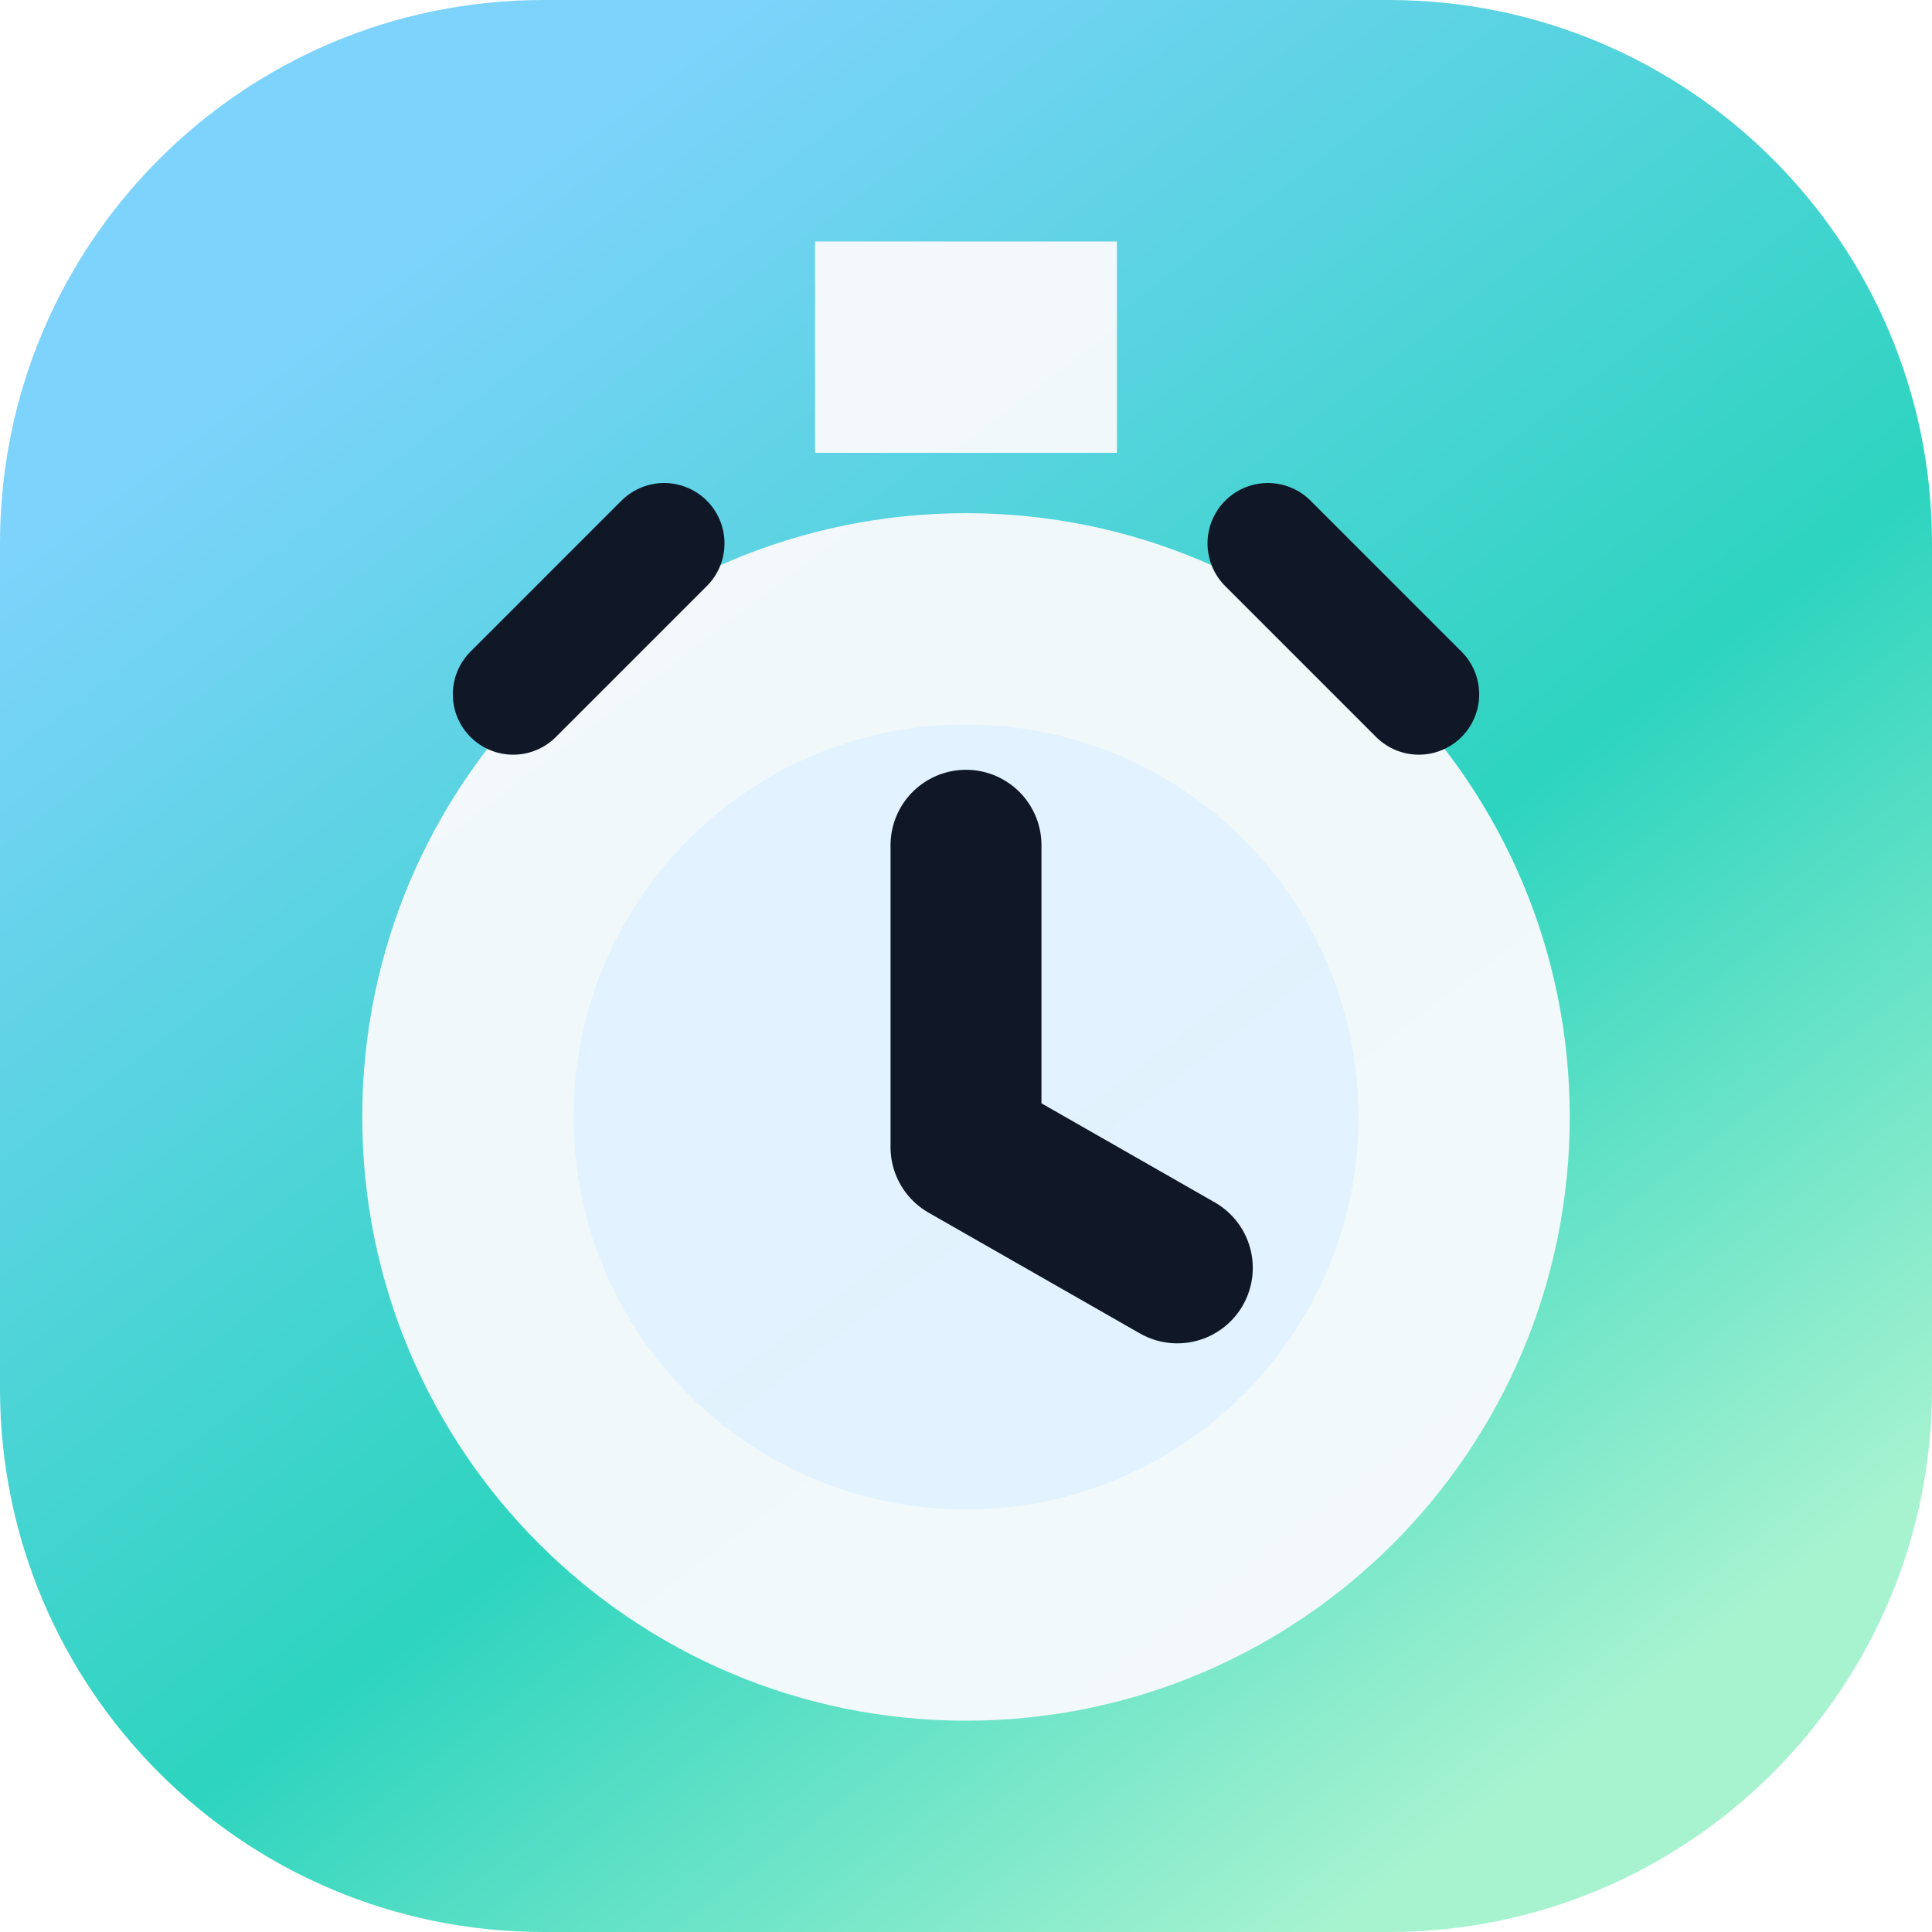
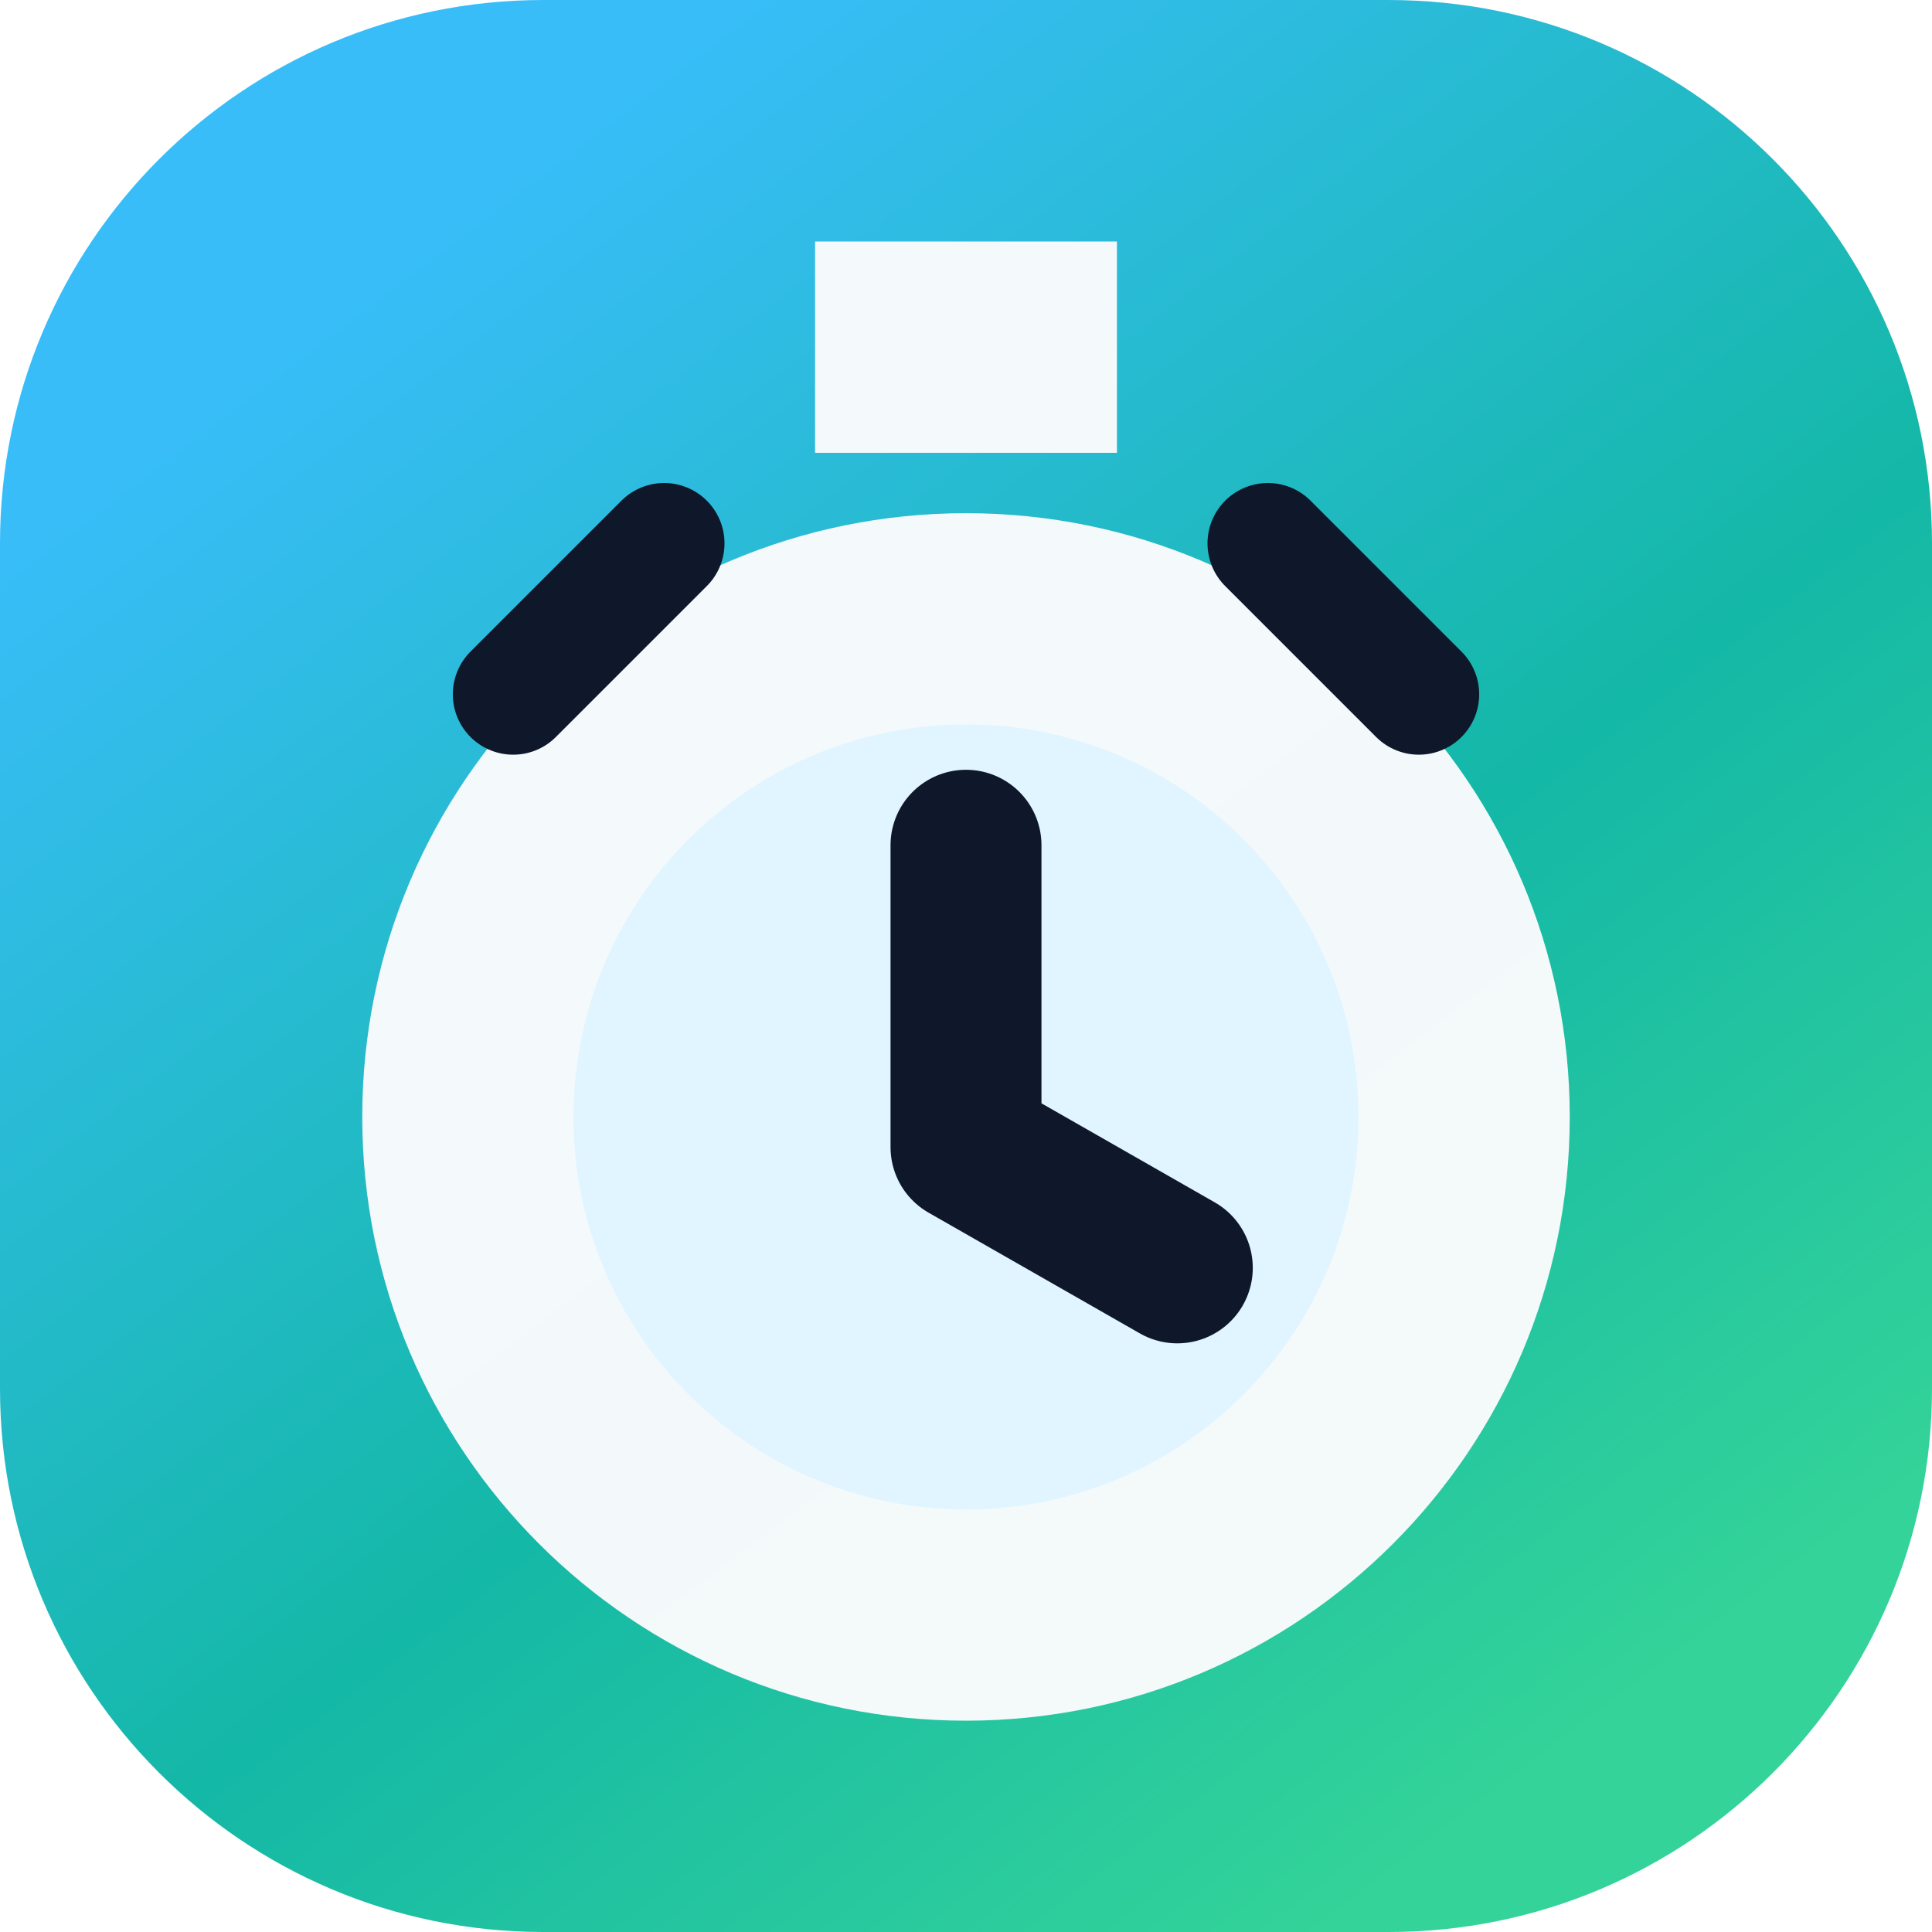
<svg xmlns="http://www.w3.org/2000/svg" viewBox="0 0 64 64" role="img" aria-label="Stopwatch">
  <defs>
    <linearGradient id="stopwatchBg" x1="14" y1="8" x2="52" y2="58" gradientUnits="userSpaceOnUse">
-       <stop offset="0" stop-color="#7dd3fc" />
-       <stop offset="0.58" stop-color="#2dd4bf" />
-       <stop offset="1" stop-color="#a7f3d0" />
+       <stop offset="0" stop-color="#38bdf8" />
+       <stop offset="0.58" stop-color="#14b8a6" />
+       <stop offset="1" stop-color="#34d399" />
    </linearGradient>
  </defs>
  <rect width="64" height="64" rx="18" fill="url(#stopwatchBg)" />
-   <path d="M27 8h10v7H27z" fill="#f8fafc" opacity=".96" />
-   <circle cx="32" cy="37" r="20" fill="#f8fafc" opacity=".96" />
-   <circle cx="32" cy="37" r="13" fill="#e0f2fe" opacity=".9" />
-   <path d="M32 28v10l7 4" fill="none" stroke="#101828" stroke-width="5" stroke-linecap="round" stroke-linejoin="round" />
-   <path d="M22 18 17 23M42 18l5 5" fill="none" stroke="#101828" stroke-width="4" stroke-linecap="round" />
+   <path d="M27 8h10v7H27z" fill="#f8fafc" opacity=".98" />
+   <circle cx="32" cy="37" r="20" fill="#f8fafc" opacity=".98" />
+   <circle cx="32" cy="37" r="13" fill="#dff4ff" opacity=".95" />
+   <path d="M32 28v10l7 4" fill="none" stroke="#0f172a" stroke-width="5" stroke-linecap="round" stroke-linejoin="round" />
+   <path d="M22 18 17 23M42 18l5 5" fill="none" stroke="#0f172a" stroke-width="4" stroke-linecap="round" />
</svg>
